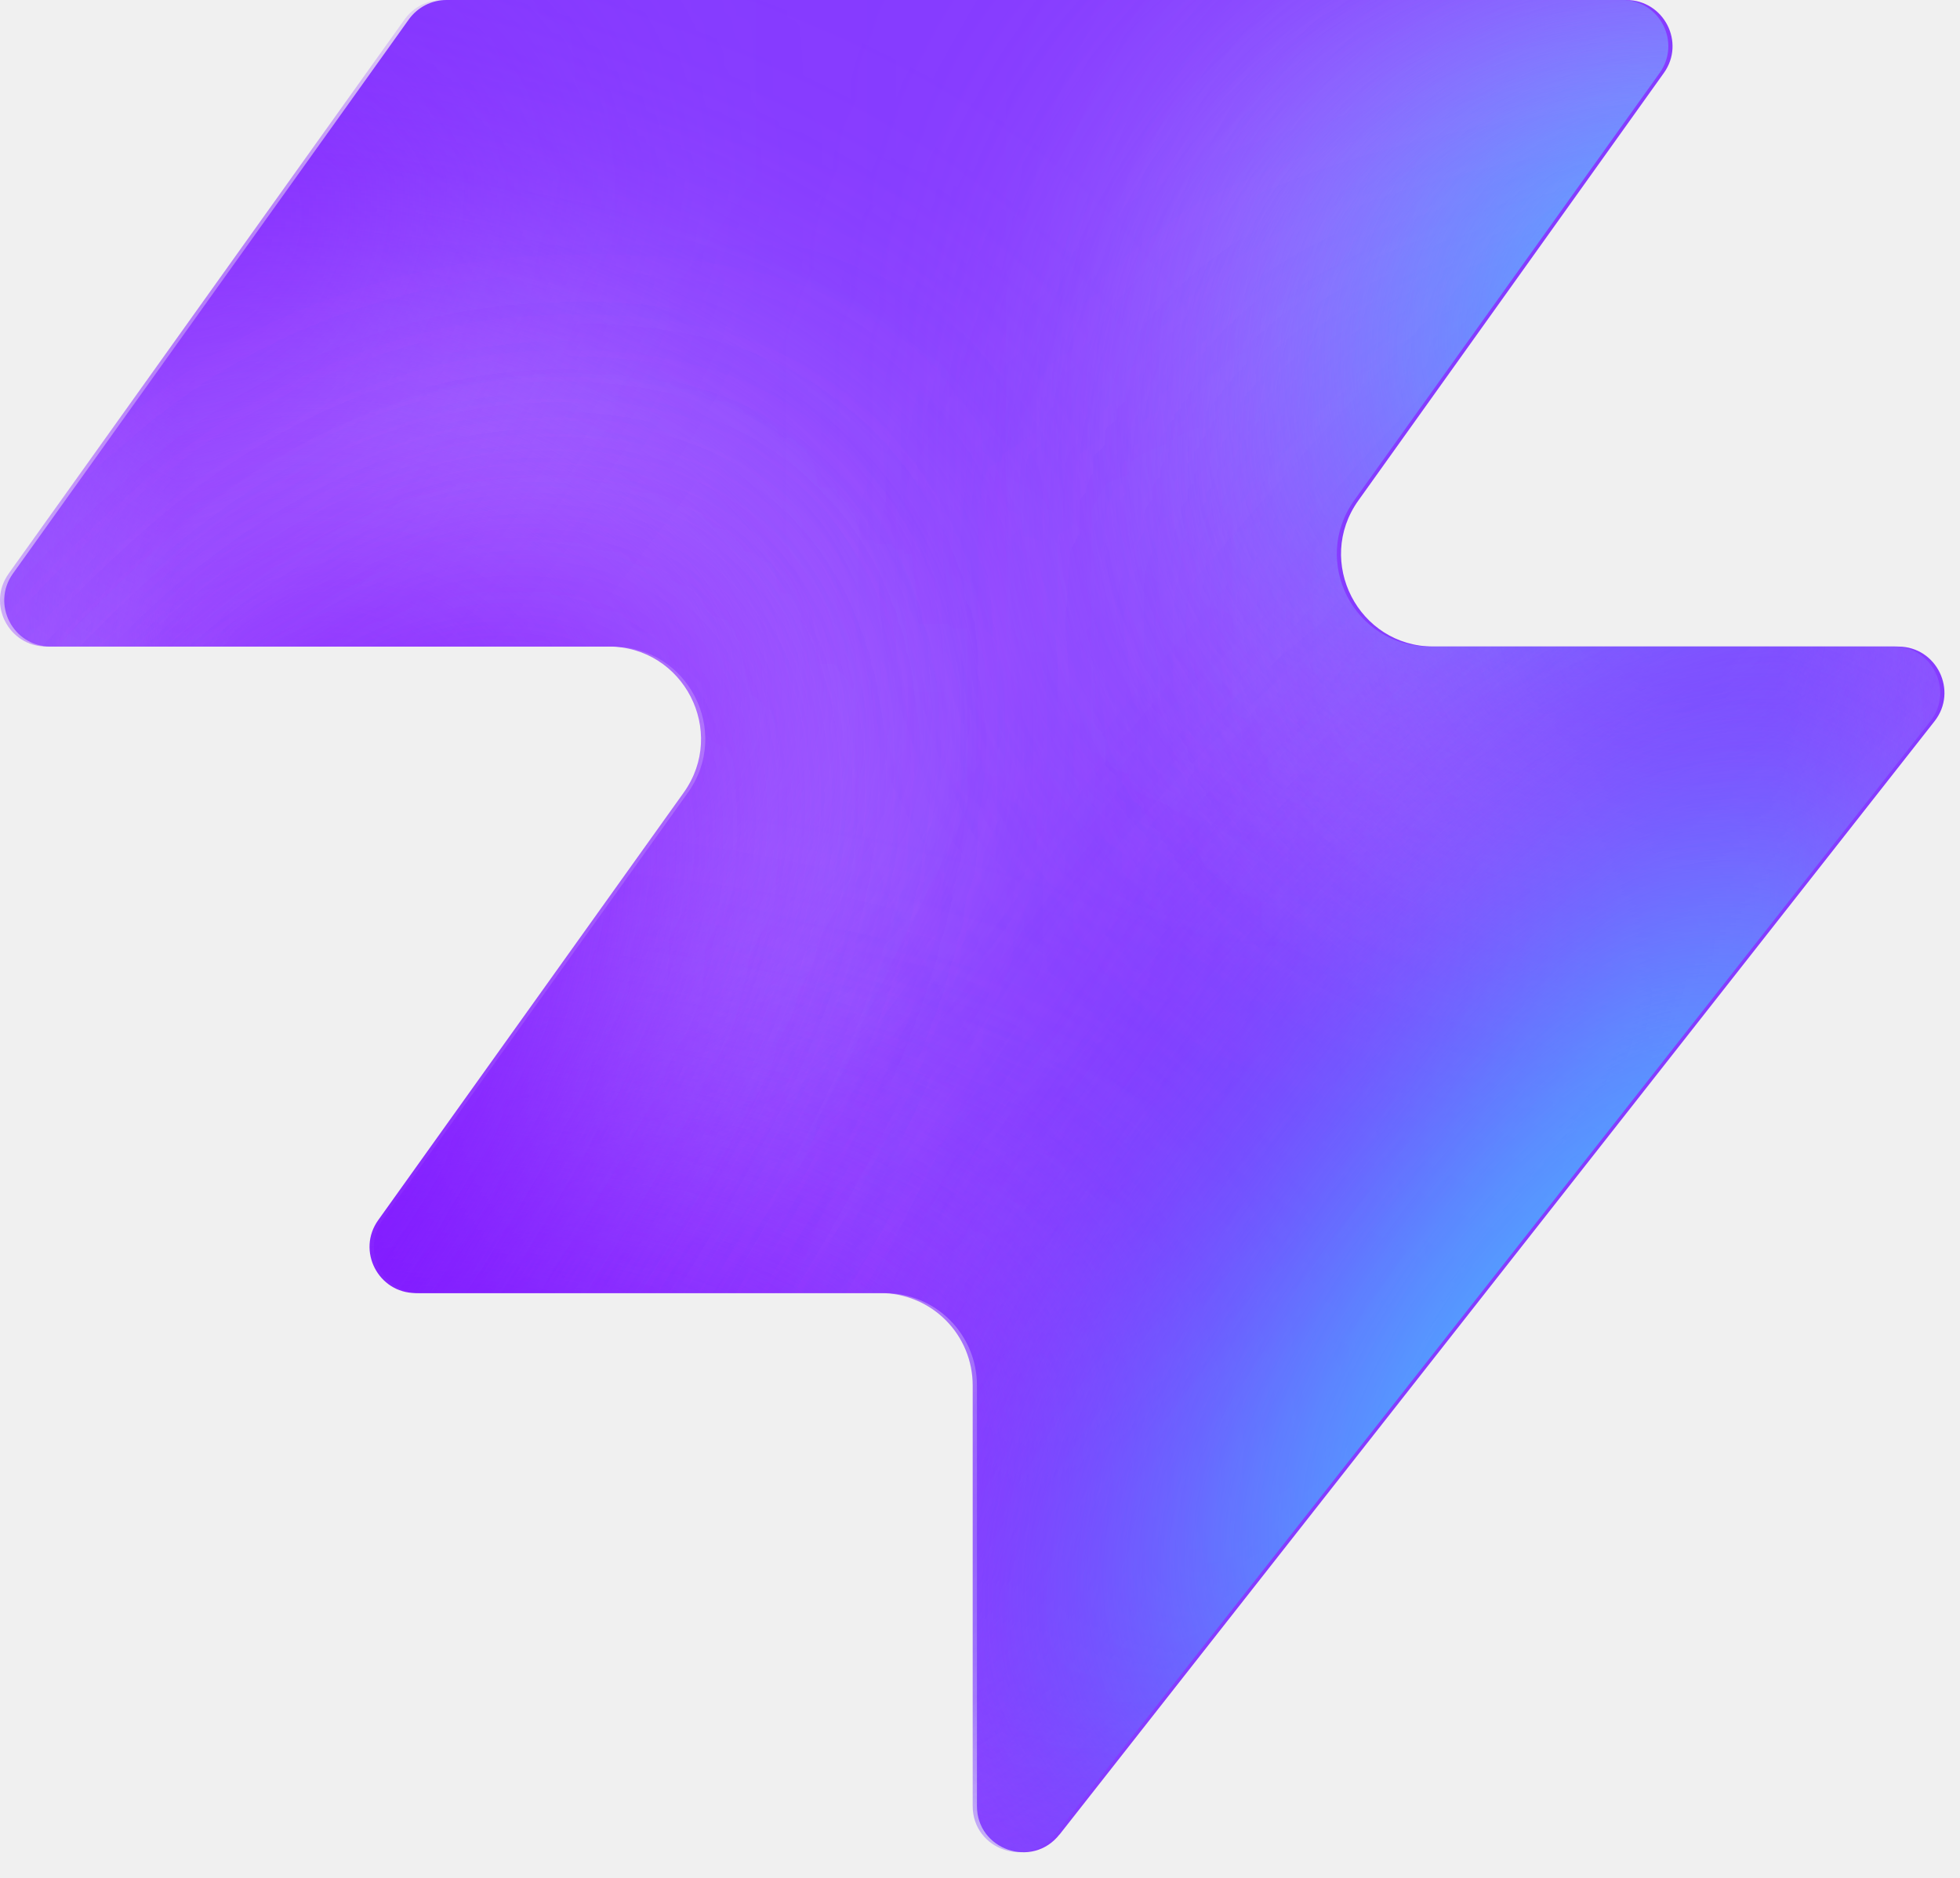
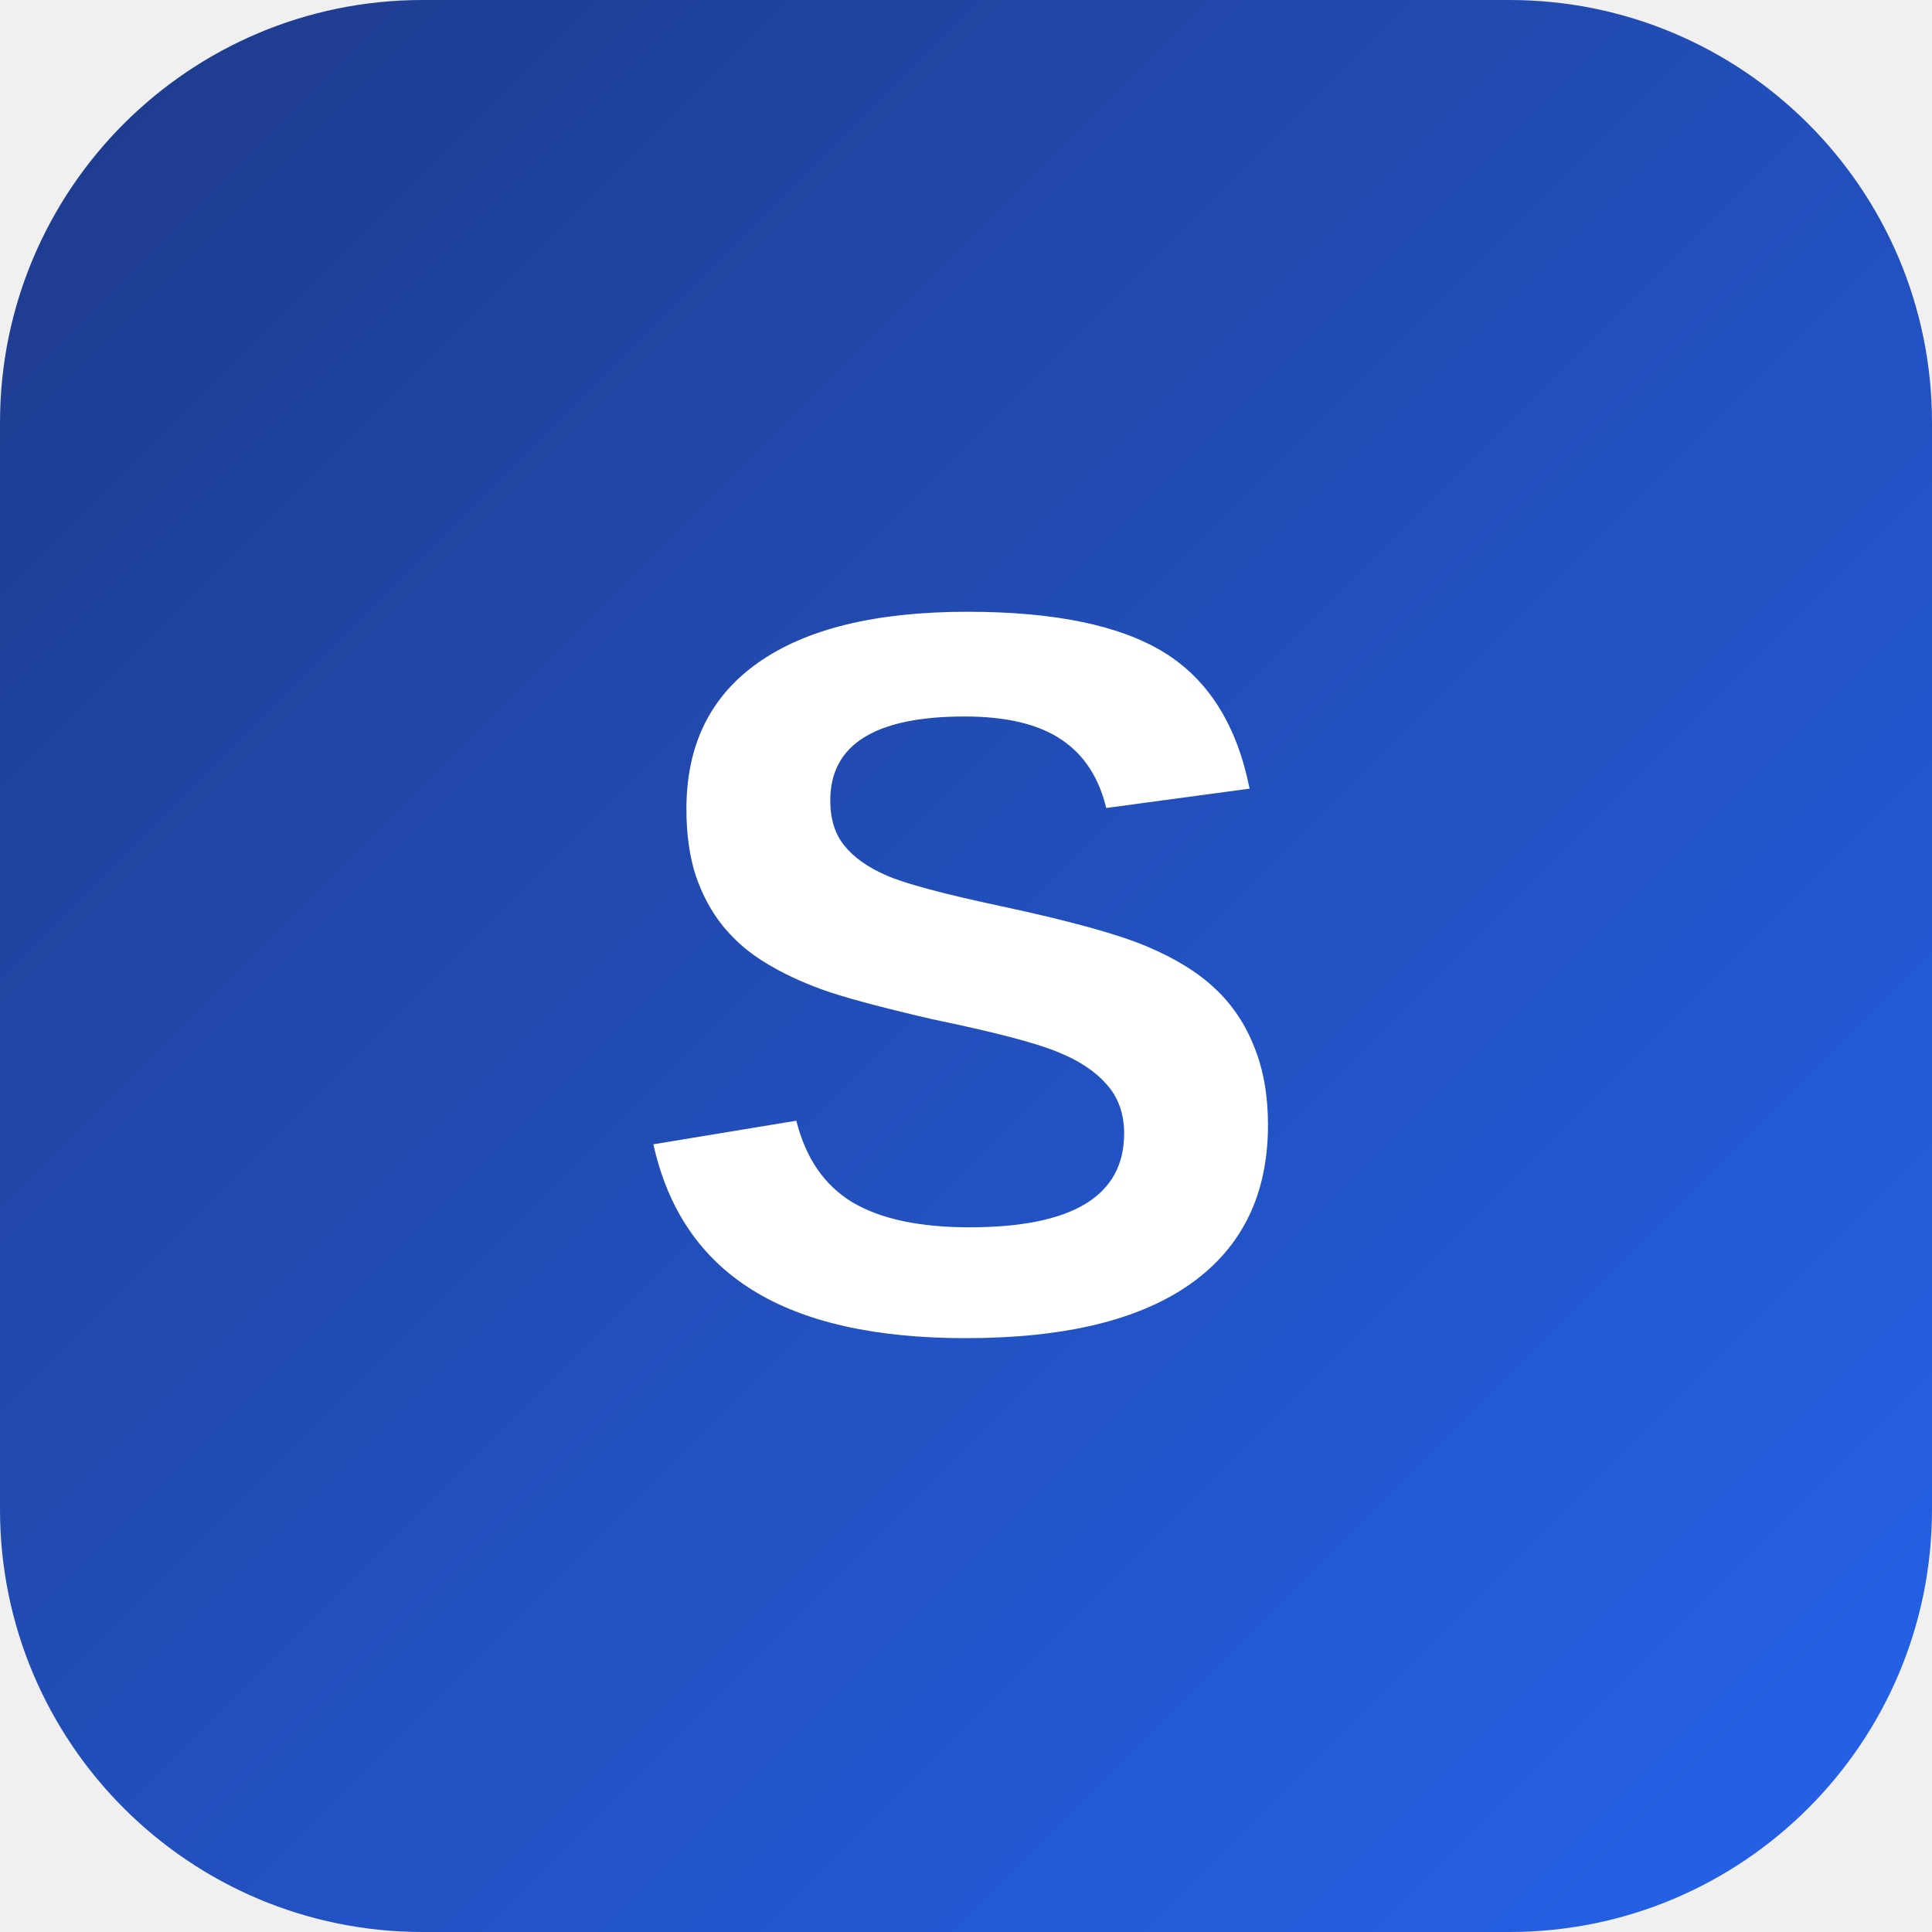
- <svg xmlns="http://www.w3.org/2000/svg" width="48" height="46" fill="none" viewBox="0 0 48 46">
-   <path fill="#863bff" d="M25.946 44.938c-.664.845-2.021.375-2.021-.698V33.937a2.26 2.26 0 0 0-2.262-2.262H10.287c-.92 0-1.456-1.04-.92-1.788l7.48-10.471c1.07-1.497 0-3.578-1.842-3.578H1.237c-.92 0-1.456-1.04-.92-1.788L10.013.474c.214-.297.556-.474.92-.474h28.894c.92 0 1.456 1.04.92 1.788l-7.48 10.471c-1.07 1.498 0 3.579 1.842 3.579h11.377c.943 0 1.473 1.088.89 1.83L25.947 44.94z" style="fill:#863bff;fill:color(display-p3 .525 .23 1);fill-opacity:1" />
-   <mask id="a" width="48" height="46" x="0" y="0" maskUnits="userSpaceOnUse" style="mask-type:alpha">
-     <path fill="#000" d="M25.842 44.938c-.664.844-2.021.375-2.021-.698V33.937a2.26 2.26 0 0 0-2.262-2.262H10.183c-.92 0-1.456-1.04-.92-1.788l7.48-10.471c1.07-1.498 0-3.579-1.842-3.579H1.133c-.92 0-1.456-1.04-.92-1.787L9.91.473c.214-.297.556-.474.92-.474h28.894c.92 0 1.456 1.04.92 1.788l-7.48 10.471c-1.07 1.498 0 3.578 1.842 3.578h11.377c.943 0 1.473 1.088.89 1.832L25.843 44.94z" style="fill:#000;fill-opacity:1" />
-   </mask>
-   <g mask="url(#a)">
-     <g filter="url(#b)">
-       <ellipse cx="5.508" cy="14.704" fill="#ede6ff" rx="5.508" ry="14.704" style="fill:#ede6ff;fill:color(display-p3 .927 .903 1);fill-opacity:1" transform="matrix(.00324 1 1 -.00324 -4.47 31.516)" />
-     </g>
-     <g filter="url(#c)">
-       <ellipse cx="10.399" cy="29.851" fill="#ede6ff" rx="10.399" ry="29.851" style="fill:#ede6ff;fill:color(display-p3 .927 .903 1);fill-opacity:1" transform="matrix(.00324 1 1 -.00324 -39.328 7.883)" />
-     </g>
-     <g filter="url(#d)">
-       <ellipse cx="5.508" cy="30.487" fill="#7e14ff" rx="5.508" ry="30.487" style="fill:#7e14ff;fill:color(display-p3 .492 .077 1);fill-opacity:1" transform="rotate(89.814 -25.913 -14.639)scale(1 -1)" />
-     </g>
-     <g filter="url(#e)">
-       <ellipse cx="5.508" cy="30.599" fill="#7e14ff" rx="5.508" ry="30.599" style="fill:#7e14ff;fill:color(display-p3 .492 .077 1);fill-opacity:1" transform="rotate(89.814 -32.644 -3.334)scale(1 -1)" />
-     </g>
-     <g filter="url(#f)">
-       <ellipse cx="5.508" cy="30.599" fill="#7e14ff" rx="5.508" ry="30.599" style="fill:#7e14ff;fill:color(display-p3 .492 .077 1);fill-opacity:1" transform="matrix(.00324 1 1 -.00324 -34.34 30.47)" />
-     </g>
-     <g filter="url(#g)">
-       <ellipse cx="14.072" cy="22.078" fill="#ede6ff" rx="14.072" ry="22.078" style="fill:#ede6ff;fill:color(display-p3 .927 .903 1);fill-opacity:1" transform="rotate(93.35 24.506 48.493)scale(-1 1)" />
-     </g>
-     <g filter="url(#h)">
-       <ellipse cx="3.47" cy="21.501" fill="#7e14ff" rx="3.47" ry="21.501" style="fill:#7e14ff;fill:color(display-p3 .492 .077 1);fill-opacity:1" transform="rotate(89.009 28.708 47.59)scale(-1 1)" />
-     </g>
-     <g filter="url(#i)">
-       <ellipse cx="3.47" cy="21.501" fill="#7e14ff" rx="3.47" ry="21.501" style="fill:#7e14ff;fill:color(display-p3 .492 .077 1);fill-opacity:1" transform="rotate(89.009 28.708 47.59)scale(-1 1)" />
-     </g>
-     <g filter="url(#j)">
-       <ellipse cx=".387" cy="8.972" fill="#7e14ff" rx="4.407" ry="29.108" style="fill:#7e14ff;fill:color(display-p3 .492 .077 1);fill-opacity:1" transform="rotate(39.51 .387 8.972)" />
-     </g>
-     <g filter="url(#k)">
-       <ellipse cx="47.523" cy="-6.092" fill="#7e14ff" rx="4.407" ry="29.108" style="fill:#7e14ff;fill:color(display-p3 .492 .077 1);fill-opacity:1" transform="rotate(37.892 47.523 -6.092)" />
-     </g>
-     <g filter="url(#l)">
-       <ellipse cx="41.412" cy="6.333" fill="#47bfff" rx="5.971" ry="9.665" style="fill:#47bfff;fill:color(display-p3 .28 .748 1);fill-opacity:1" transform="rotate(37.892 41.412 6.333)" />
-     </g>
-     <g filter="url(#m)">
-       <ellipse cx="-1.879" cy="38.332" fill="#7e14ff" rx="4.407" ry="29.108" style="fill:#7e14ff;fill:color(display-p3 .492 .077 1);fill-opacity:1" transform="rotate(37.892 -1.88 38.332)" />
-     </g>
-     <g filter="url(#n)">
-       <ellipse cx="-1.879" cy="38.332" fill="#7e14ff" rx="4.407" ry="29.108" style="fill:#7e14ff;fill:color(display-p3 .492 .077 1);fill-opacity:1" transform="rotate(37.892 -1.88 38.332)" />
-     </g>
-     <g filter="url(#o)">
-       <ellipse cx="35.651" cy="29.907" fill="#7e14ff" rx="4.407" ry="29.108" style="fill:#7e14ff;fill:color(display-p3 .492 .077 1);fill-opacity:1" transform="rotate(37.892 35.651 29.907)" />
-     </g>
-     <g filter="url(#p)">
-       <ellipse cx="38.418" cy="32.4" fill="#47bfff" rx="5.971" ry="15.297" style="fill:#47bfff;fill:color(display-p3 .28 .748 1);fill-opacity:1" transform="rotate(37.892 38.418 32.4)" />
-     </g>
-   </g>
+ <svg xmlns="http://www.w3.org/2000/svg" viewBox="0 0 64 64">
  <defs>
-     <filter id="b" width="60.045" height="41.654" x="-19.77" y="16.149" color-interpolation-filters="sRGB" filterUnits="userSpaceOnUse">
-       <feFlood flood-opacity="0" result="BackgroundImageFix" />
-       <feBlend in="SourceGraphic" in2="BackgroundImageFix" result="shape" />
-       <feGaussianBlur result="effect1_foregroundBlur_2002_17158" stdDeviation="7.659" />
-     </filter>
-     <filter id="c" width="90.34" height="51.437" x="-54.613" y="-7.533" color-interpolation-filters="sRGB" filterUnits="userSpaceOnUse">
-       <feFlood flood-opacity="0" result="BackgroundImageFix" />
-       <feBlend in="SourceGraphic" in2="BackgroundImageFix" result="shape" />
-       <feGaussianBlur result="effect1_foregroundBlur_2002_17158" stdDeviation="7.659" />
-     </filter>
-     <filter id="d" width="79.355" height="29.4" x="-49.64" y="2.03" color-interpolation-filters="sRGB" filterUnits="userSpaceOnUse">
-       <feFlood flood-opacity="0" result="BackgroundImageFix" />
-       <feBlend in="SourceGraphic" in2="BackgroundImageFix" result="shape" />
-       <feGaussianBlur result="effect1_foregroundBlur_2002_17158" stdDeviation="4.596" />
-     </filter>
-     <filter id="e" width="79.579" height="29.4" x="-45.045" y="20.029" color-interpolation-filters="sRGB" filterUnits="userSpaceOnUse">
-       <feFlood flood-opacity="0" result="BackgroundImageFix" />
-       <feBlend in="SourceGraphic" in2="BackgroundImageFix" result="shape" />
-       <feGaussianBlur result="effect1_foregroundBlur_2002_17158" stdDeviation="4.596" />
-     </filter>
-     <filter id="f" width="79.579" height="29.4" x="-43.513" y="21.178" color-interpolation-filters="sRGB" filterUnits="userSpaceOnUse">
-       <feFlood flood-opacity="0" result="BackgroundImageFix" />
-       <feBlend in="SourceGraphic" in2="BackgroundImageFix" result="shape" />
-       <feGaussianBlur result="effect1_foregroundBlur_2002_17158" stdDeviation="4.596" />
-     </filter>
-     <filter id="g" width="74.749" height="58.852" x="15.756" y="-17.901" color-interpolation-filters="sRGB" filterUnits="userSpaceOnUse">
-       <feFlood flood-opacity="0" result="BackgroundImageFix" />
-       <feBlend in="SourceGraphic" in2="BackgroundImageFix" result="shape" />
-       <feGaussianBlur result="effect1_foregroundBlur_2002_17158" stdDeviation="7.659" />
-     </filter>
-     <filter id="h" width="61.377" height="25.362" x="23.548" y="2.284" color-interpolation-filters="sRGB" filterUnits="userSpaceOnUse">
-       <feFlood flood-opacity="0" result="BackgroundImageFix" />
-       <feBlend in="SourceGraphic" in2="BackgroundImageFix" result="shape" />
-       <feGaussianBlur result="effect1_foregroundBlur_2002_17158" stdDeviation="4.596" />
-     </filter>
-     <filter id="i" width="61.377" height="25.362" x="23.548" y="2.284" color-interpolation-filters="sRGB" filterUnits="userSpaceOnUse">
-       <feFlood flood-opacity="0" result="BackgroundImageFix" />
-       <feBlend in="SourceGraphic" in2="BackgroundImageFix" result="shape" />
-       <feGaussianBlur result="effect1_foregroundBlur_2002_17158" stdDeviation="4.596" />
-     </filter>
-     <filter id="j" width="56.045" height="63.649" x="-27.636" y="-22.853" color-interpolation-filters="sRGB" filterUnits="userSpaceOnUse">
-       <feFlood flood-opacity="0" result="BackgroundImageFix" />
-       <feBlend in="SourceGraphic" in2="BackgroundImageFix" result="shape" />
-       <feGaussianBlur result="effect1_foregroundBlur_2002_17158" stdDeviation="4.596" />
-     </filter>
-     <filter id="k" width="54.814" height="64.646" x="20.116" y="-38.415" color-interpolation-filters="sRGB" filterUnits="userSpaceOnUse">
-       <feFlood flood-opacity="0" result="BackgroundImageFix" />
-       <feBlend in="SourceGraphic" in2="BackgroundImageFix" result="shape" />
-       <feGaussianBlur result="effect1_foregroundBlur_2002_17158" stdDeviation="4.596" />
-     </filter>
-     <filter id="l" width="33.541" height="35.313" x="24.641" y="-11.323" color-interpolation-filters="sRGB" filterUnits="userSpaceOnUse">
-       <feFlood flood-opacity="0" result="BackgroundImageFix" />
-       <feBlend in="SourceGraphic" in2="BackgroundImageFix" result="shape" />
-       <feGaussianBlur result="effect1_foregroundBlur_2002_17158" stdDeviation="4.596" />
-     </filter>
-     <filter id="m" width="54.814" height="64.646" x="-29.286" y="6.009" color-interpolation-filters="sRGB" filterUnits="userSpaceOnUse">
-       <feFlood flood-opacity="0" result="BackgroundImageFix" />
-       <feBlend in="SourceGraphic" in2="BackgroundImageFix" result="shape" />
-       <feGaussianBlur result="effect1_foregroundBlur_2002_17158" stdDeviation="4.596" />
-     </filter>
-     <filter id="n" width="54.814" height="64.646" x="-29.286" y="6.009" color-interpolation-filters="sRGB" filterUnits="userSpaceOnUse">
-       <feFlood flood-opacity="0" result="BackgroundImageFix" />
-       <feBlend in="SourceGraphic" in2="BackgroundImageFix" result="shape" />
-       <feGaussianBlur result="effect1_foregroundBlur_2002_17158" stdDeviation="4.596" />
-     </filter>
-     <filter id="o" width="54.814" height="64.646" x="8.244" y="-2.416" color-interpolation-filters="sRGB" filterUnits="userSpaceOnUse">
-       <feFlood flood-opacity="0" result="BackgroundImageFix" />
-       <feBlend in="SourceGraphic" in2="BackgroundImageFix" result="shape" />
-       <feGaussianBlur result="effect1_foregroundBlur_2002_17158" stdDeviation="4.596" />
-     </filter>
-     <filter id="p" width="39.409" height="43.623" x="18.713" y="10.588" color-interpolation-filters="sRGB" filterUnits="userSpaceOnUse">
-       <feFlood flood-opacity="0" result="BackgroundImageFix" />
-       <feBlend in="SourceGraphic" in2="BackgroundImageFix" result="shape" />
-       <feGaussianBlur result="effect1_foregroundBlur_2002_17158" stdDeviation="4.596" />
-     </filter>
+     <linearGradient id="g" x1="0" y1="0" x2="1" y2="1">
+       <stop offset="0" stop-color="#1e3a8a" />
+       <stop offset="1" stop-color="#2563eb" />
+     </linearGradient>
  </defs>
+   <rect width="64" height="64" rx="14" fill="url(#g)" />
+   <text x="32" y="44" font-family="Arial, sans-serif" font-size="34" font-weight="700" fill="#fff" text-anchor="middle">S</text>
</svg>
